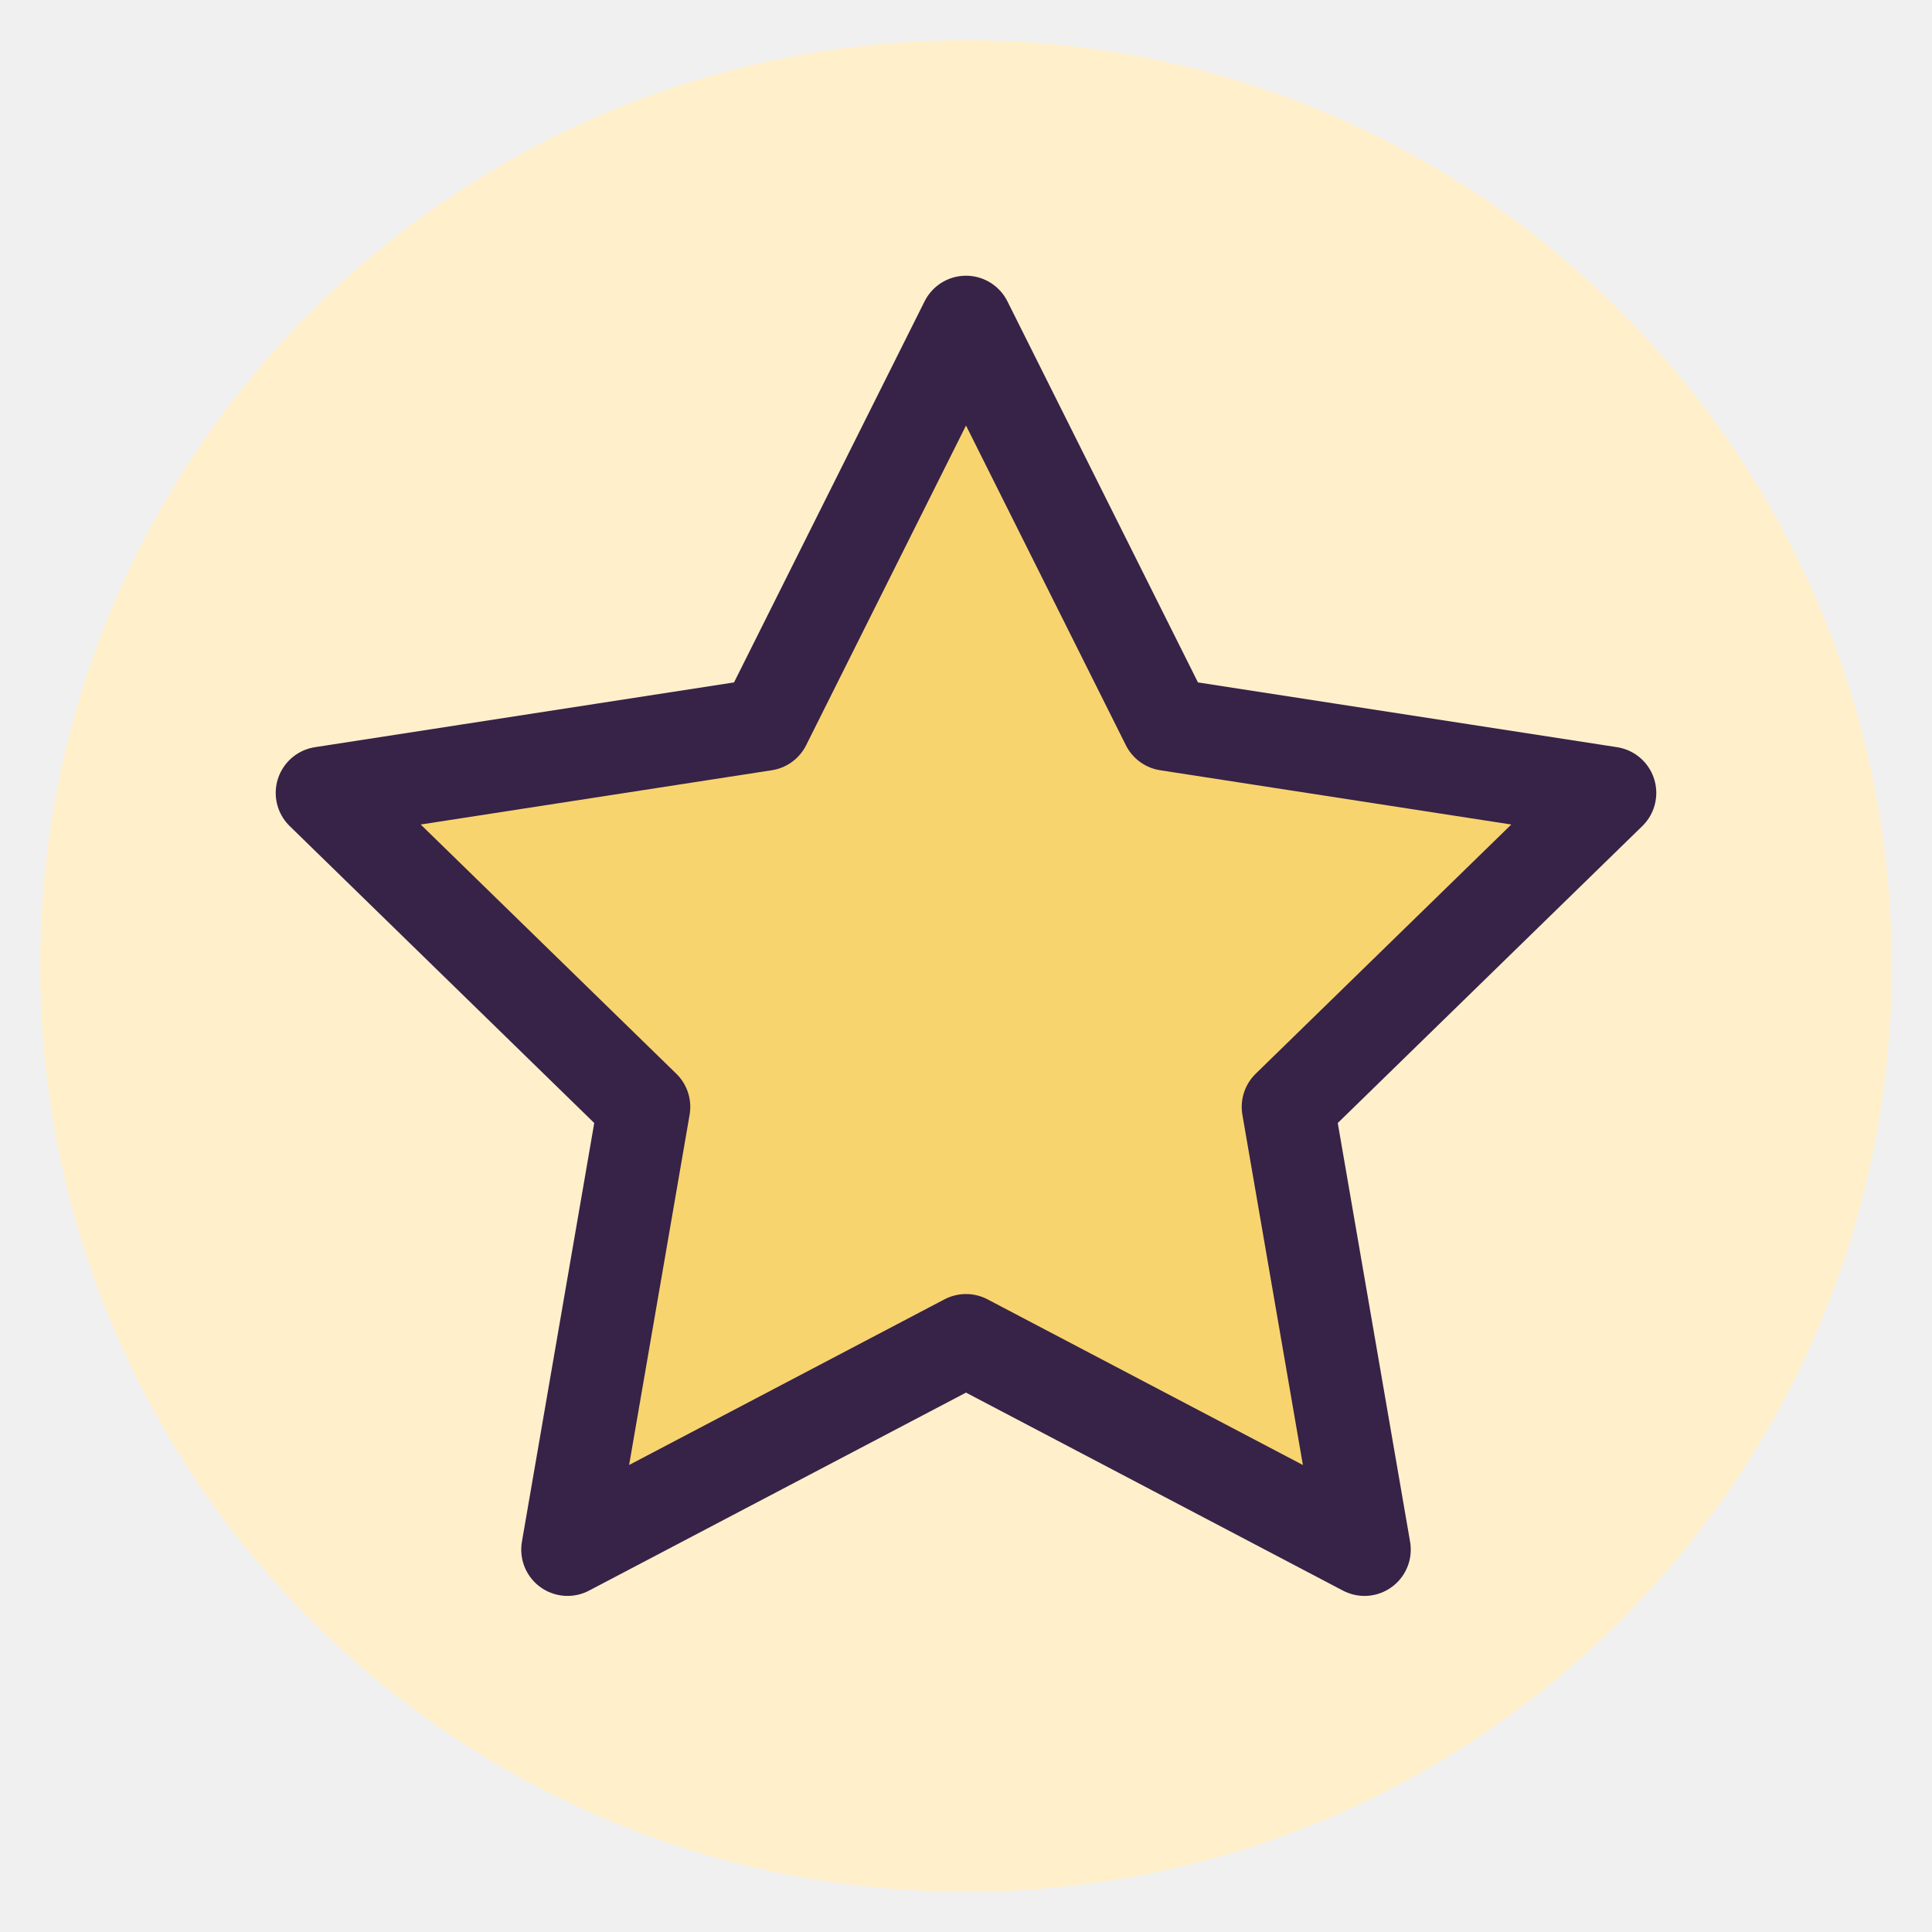
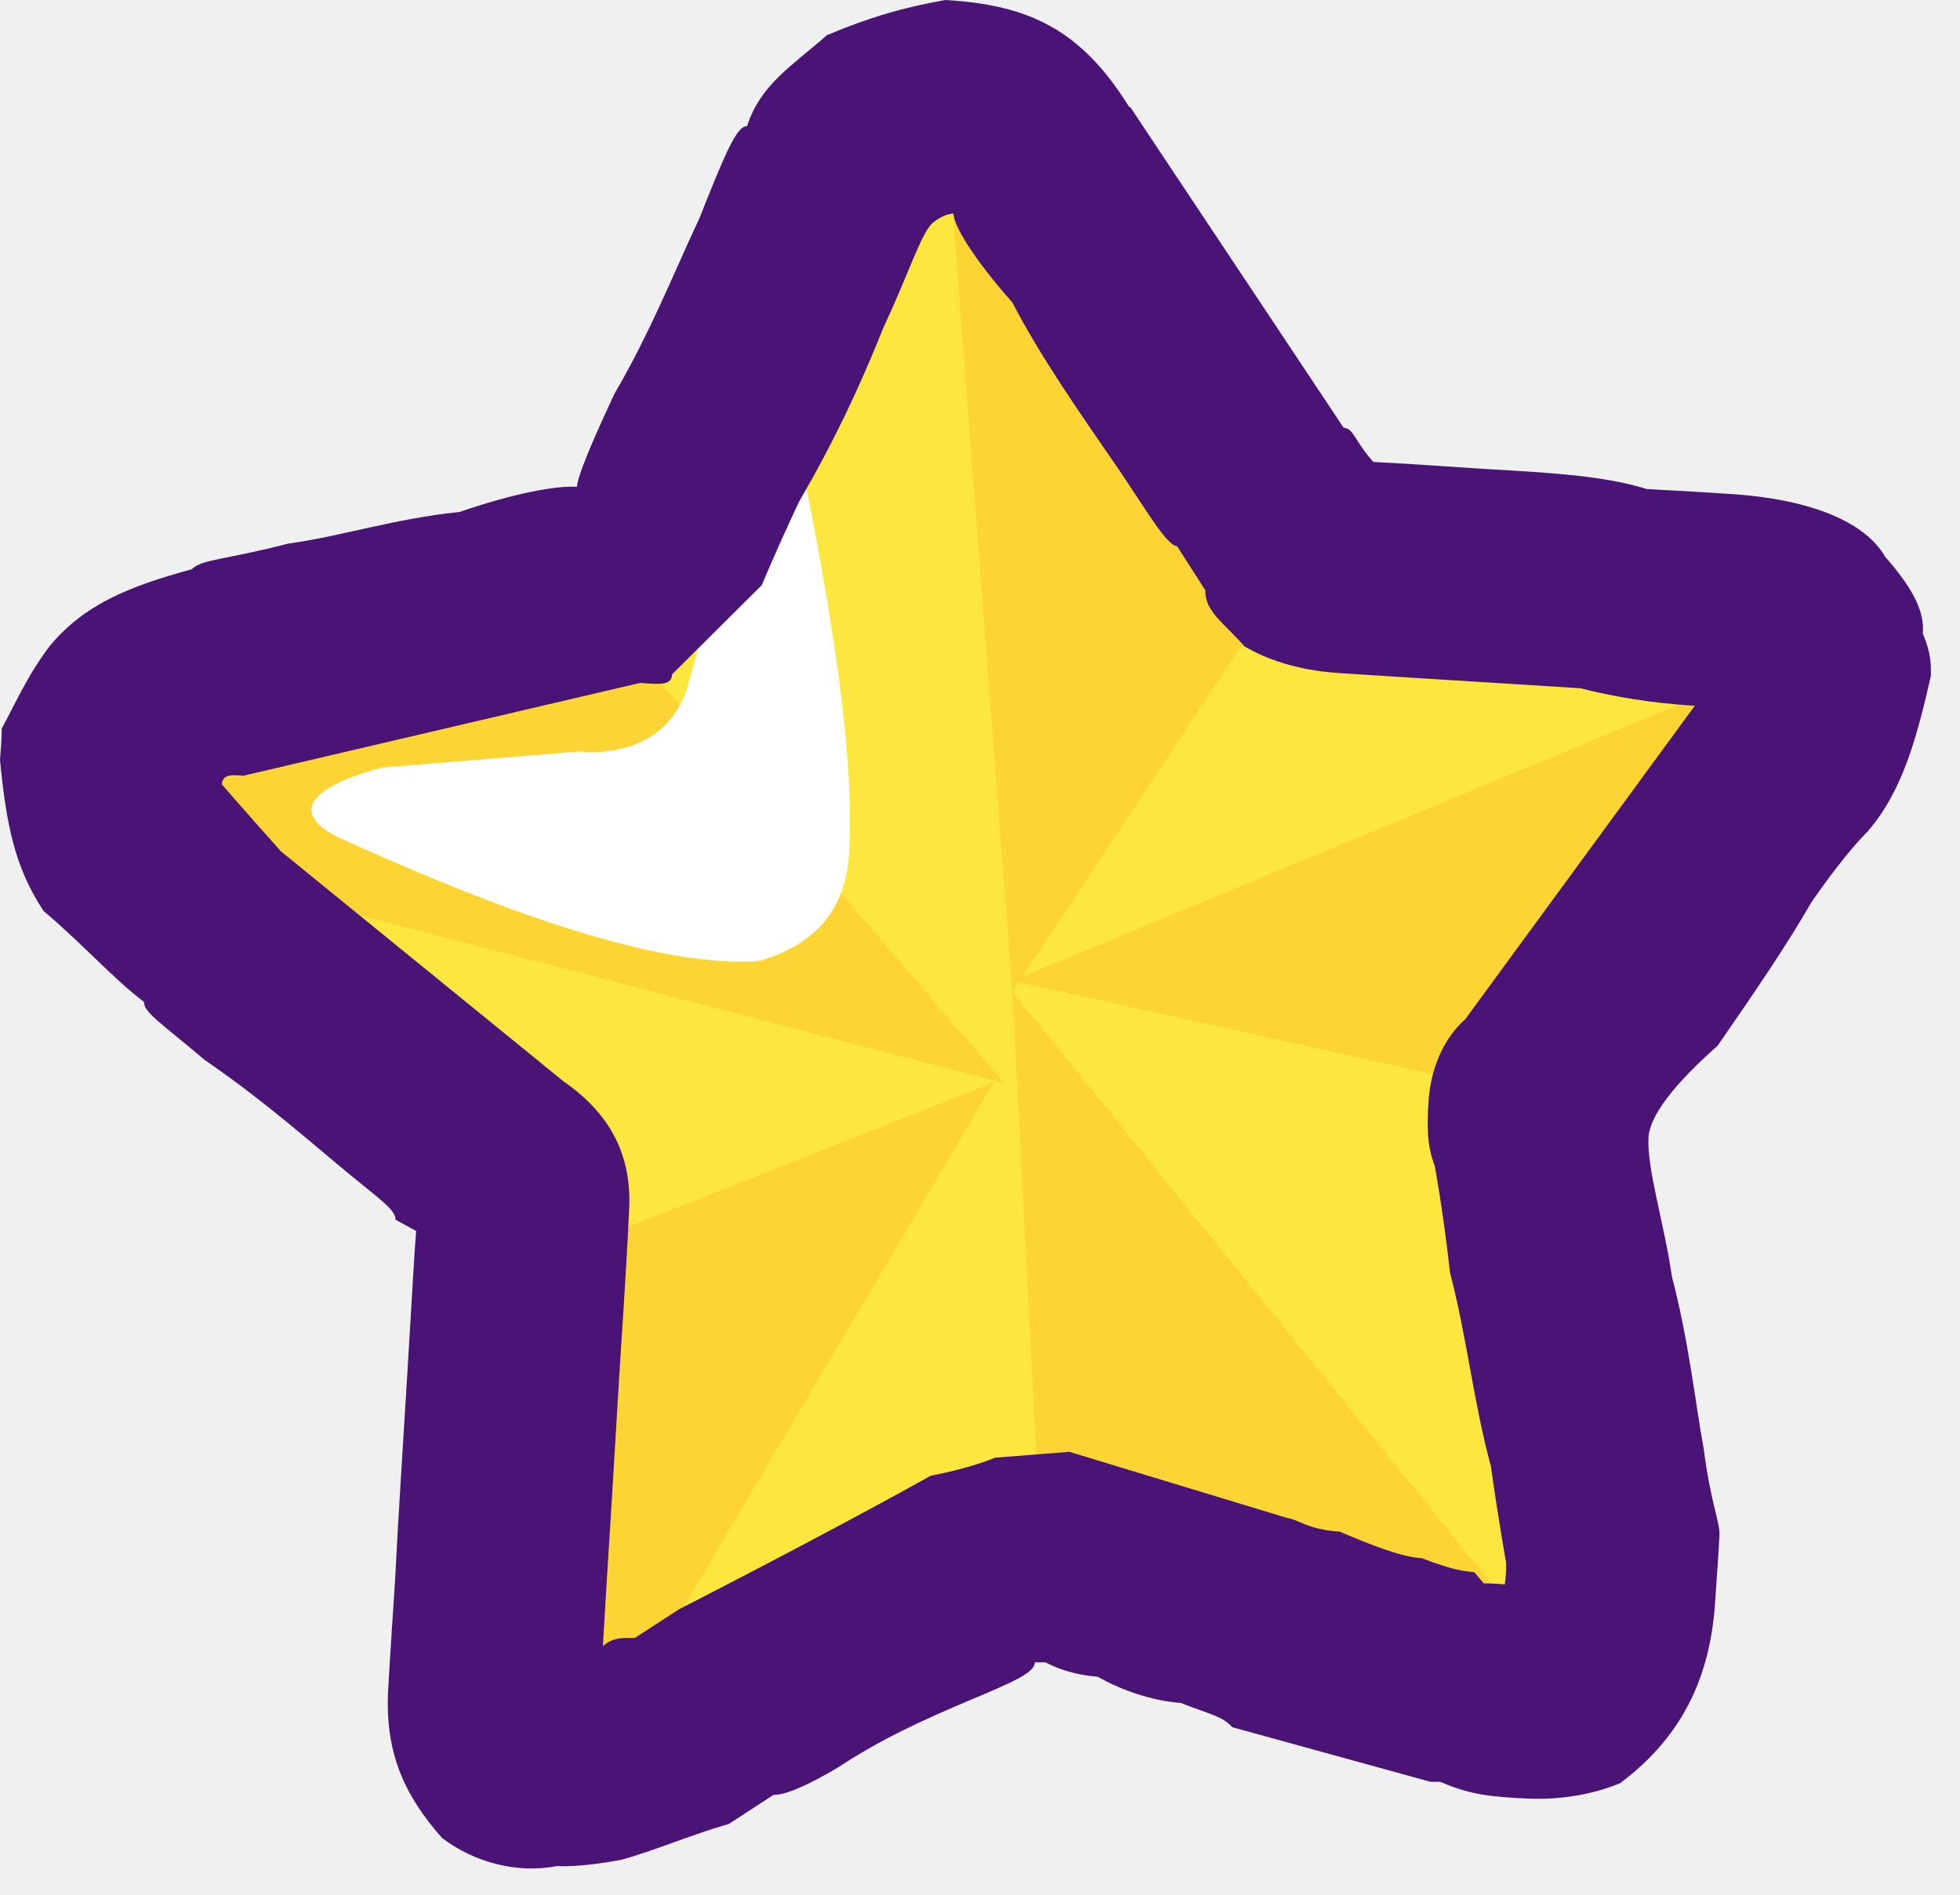
- <svg xmlns="http://www.w3.org/2000/svg" viewBox="0 0 48 48">
-   <circle cx="24" cy="24" r="23" fill="#fff0cb" />
-   <path d="m24 8 5 10 11 1.7-8 7.8 1.9 11-9.9-5.2-9.9 5.2L16 27.5l-8-7.8L19 18Z" fill="#f8d46f" stroke="#372248" stroke-width="2.3" stroke-linejoin="round" />
+ <svg xmlns="http://www.w3.org/2000/svg" width="30" height="29" viewBox="0 0 30 29" fill="none">
+   <path d="M27.946 10.086C27.946 9.98 27.894 9.923 27.788 9.914C27.651 9.582 27.019 9.376 26.38 9.182L20.415 8.651C20.257 8.637 20.092 8.624 20.106 8.465H19.941L19.797 8.286L15.956 2.359C15.351 1.504 14.732 1.145 14.409 1.125L14.258 0.959C13.771 1.09 13.235 1.718 12.857 2.663L10.239 8.354C10.067 8.506 10.06 8.665 9.902 8.658C9.737 8.81 9.723 8.975 9.565 8.962L3.346 10.21C2.508 10.645 1.828 11.086 1.642 11.562C1.601 12.211 2.041 13.053 3.257 14.274L7.744 17.792C7.744 17.792 7.895 17.965 7.882 18.123C8.033 18.296 8.019 18.461 8.019 18.613L7.579 25.905C7.531 26.553 7.675 26.885 7.992 27.071C8.097 27.071 8.202 27.076 8.308 27.085C8.796 27.119 9.462 26.836 10.445 26.567L15.468 23.953C15.626 23.953 15.791 23.808 15.956 23.815C15.956 23.815 16.114 23.828 16.279 23.828L22.161 25.657C22.937 26.029 23.583 26.071 24.085 25.781C24.243 25.953 24.243 25.795 24.243 25.795C24.593 25.484 24.792 24.849 24.696 23.711L23.473 17.295C23.473 17.295 23.487 17.13 23.652 16.985C23.5 16.812 23.665 16.826 23.672 16.654L27.362 11.845C27.733 11.059 27.933 10.417 27.96 10.093L27.946 10.086Z" fill="#FDE73F" />
+   <path d="M23.823 16.502L27.362 11.68C27.884 11.059 28.077 10.417 27.946 9.927L27.788 9.914L15.495 15.012L23.652 16.819C23.652 16.819 23.659 16.647 23.83 16.502H23.823Z" fill="#FCD535" />
+   <path d="M15.495 15.177L19.941 8.465C19.954 8.306 19.796 8.292 19.81 8.134L15.948 2.373C15.344 1.518 14.732 1.007 14.409 0.979L15.495 15.184V15.177Z" fill="#FCD535" />
+   <path d="M16.265 23.828L22.298 25.67C22.944 25.87 23.576 25.905 24.078 25.781L15.495 15.177L15.942 23.814C15.942 23.814 16.1 23.828 16.265 23.828Z" fill="#FCD535" />
+   <path d="M9.441 10.362L3.216 11.611C2.378 12.039 1.697 12.487 1.505 12.97L15.372 16.578L9.771 10.059C9.661 10.164 9.549 10.266 9.435 10.362H9.441Z" fill="#FCD535" />
+   <path d="M8.17 28.478L15.213 16.564L7.744 19.517C7.895 19.689 7.881 19.855 7.881 20.013L7.442 27.299C7.394 27.933 7.538 28.278 7.854 28.306C7.854 28.471 8.005 28.478 8.163 28.485L8.17 28.478Z" fill="#FCD535" />
+   <path d="M8.892 11.5L5.848 11.748C4.521 12.107 4.494 12.542 5.339 12.887C8.294 14.225 10.28 14.784 11.592 14.715C12.472 14.473 12.946 13.928 12.994 13.066C13.083 11.624 12.774 9.575 12.211 6.788C11.812 6.319 11.489 6.595 11.29 7.74L10.541 10.451C10.355 11.162 9.758 11.562 8.892 11.507V11.5Z" fill="white" />
+   <path d="M17.282 1.635C16.547 0.455 15.756 0.076 14.471 0C13.812 0.117 13.317 0.262 12.657 0.538C12.135 1 11.64 1.29 11.434 1.932C11.276 1.918 11.084 2.387 10.706 3.339C10.335 4.125 9.957 5.084 9.407 6.023C9.036 6.816 8.844 7.285 8.83 7.451C8.507 7.43 7.854 7.554 7.03 7.837C6.054 7.934 5.222 8.21 4.412 8.32C3.422 8.575 3.099 8.555 2.934 8.713C1.945 8.982 1.278 9.265 0.763 9.886C0.405 10.355 0.206 10.831 0.027 11.149C0.027 11.307 0.014 11.466 0 11.631C0.096 12.611 0.22 13.266 0.667 13.943C1.285 14.467 1.738 14.984 2.206 15.336C2.192 15.495 2.508 15.688 3.127 16.219C3.903 16.75 4.515 17.275 5.14 17.799C5.751 18.316 6.061 18.503 6.054 18.668L6.37 18.841C6.342 19.158 6.308 19.82 6.239 20.952C6.171 22.083 6.095 23.215 6.047 24.187C5.971 25.326 5.944 25.815 5.944 25.815C5.882 26.788 6.164 27.45 6.768 28.133C7.236 28.485 7.875 28.685 8.528 28.561C8.528 28.561 8.85 28.589 9.51 28.465C9.998 28.333 10.665 28.05 11.152 27.919L11.84 27.471C11.998 27.478 12.334 27.347 12.829 27.05C13.509 26.602 14.176 26.305 14.829 26.029C15.502 25.746 15.839 25.602 15.839 25.443H16.004C16.004 25.443 16.32 25.629 16.801 25.663C17.117 25.843 17.591 26.029 18.072 26.064C18.546 26.25 18.704 26.264 18.862 26.436L21.893 27.271H22.044C22.518 27.478 22.848 27.499 23.329 27.526C23.961 27.561 24.469 27.43 24.799 27.292C25.802 26.54 26.194 25.588 26.256 24.456C26.277 24.132 26.304 23.808 26.318 23.49C26.332 23.325 26.18 22.987 26.077 22.173C25.954 21.511 25.851 20.531 25.59 19.537C25.473 18.723 25.205 17.889 25.232 17.406C25.253 17.088 25.596 16.619 26.29 16.005C26.826 15.233 27.362 14.446 27.72 13.818C28.256 13.039 28.585 12.728 28.585 12.728C29.121 12.107 29.334 11.307 29.554 10.348C29.554 10.19 29.568 10.017 29.431 9.7C29.458 9.375 29.307 9.037 28.853 8.52C28.565 8.016 27.775 7.644 26.49 7.561C26.49 7.561 26.009 7.527 25.205 7.485C24.566 7.285 23.762 7.237 22.793 7.182C21.982 7.126 21.343 7.085 21.02 7.071C20.718 6.726 20.724 6.561 20.566 6.547L17.302 1.642L17.282 1.635ZM25.96 10.776L22.429 15.598C22.085 15.902 21.893 16.378 21.865 16.868C21.845 17.185 21.831 17.509 21.961 17.847C21.961 17.847 22.085 18.503 22.195 19.482C22.456 20.483 22.552 21.455 22.82 22.442C22.937 23.277 23.054 23.925 23.054 23.925C23.054 24.04 23.047 24.148 23.033 24.249C22.928 24.24 22.82 24.235 22.71 24.235L22.566 24.063C22.408 24.049 22.25 24.035 21.762 23.849C21.46 23.835 20.972 23.642 20.505 23.442C20.024 23.415 19.859 23.249 19.707 23.235L16.368 22.221L15.227 22.311C15.227 22.311 14.897 22.462 14.245 22.587C13.743 22.869 12.403 23.601 10.397 24.629L9.716 25.07C9.558 25.07 9.393 25.05 9.228 25.194C9.256 24.712 9.304 23.904 9.366 22.932C9.435 21.8 9.49 20.828 9.545 20.02C9.606 19.041 9.62 18.723 9.627 18.565C9.682 17.751 9.393 17.081 8.624 16.55L4.302 13.032C3.697 12.356 3.395 12.004 3.395 12.004C3.408 11.845 3.559 11.859 3.724 11.873L9.799 10.452C10.122 10.479 10.28 10.486 10.287 10.321L11.661 8.955C11.661 8.955 11.86 8.465 12.231 7.678C12.774 6.74 13.145 5.954 13.53 4.995C13.901 4.208 14.1 3.567 14.272 3.415C14.272 3.415 14.437 3.27 14.595 3.27C14.595 3.442 14.884 3.939 15.495 4.629C15.928 5.464 16.526 6.319 17.117 7.175C17.564 7.837 17.859 8.348 18.017 8.361L18.45 9.037C18.436 9.362 18.759 9.555 19.048 9.893C19.364 10.079 19.838 10.258 20.477 10.3C20.477 10.3 20.965 10.334 21.769 10.383C22.415 10.424 23.226 10.472 24.188 10.534C24.985 10.735 25.631 10.783 25.954 10.803L25.96 10.776Z" fill="#4A1376" />
</svg>
